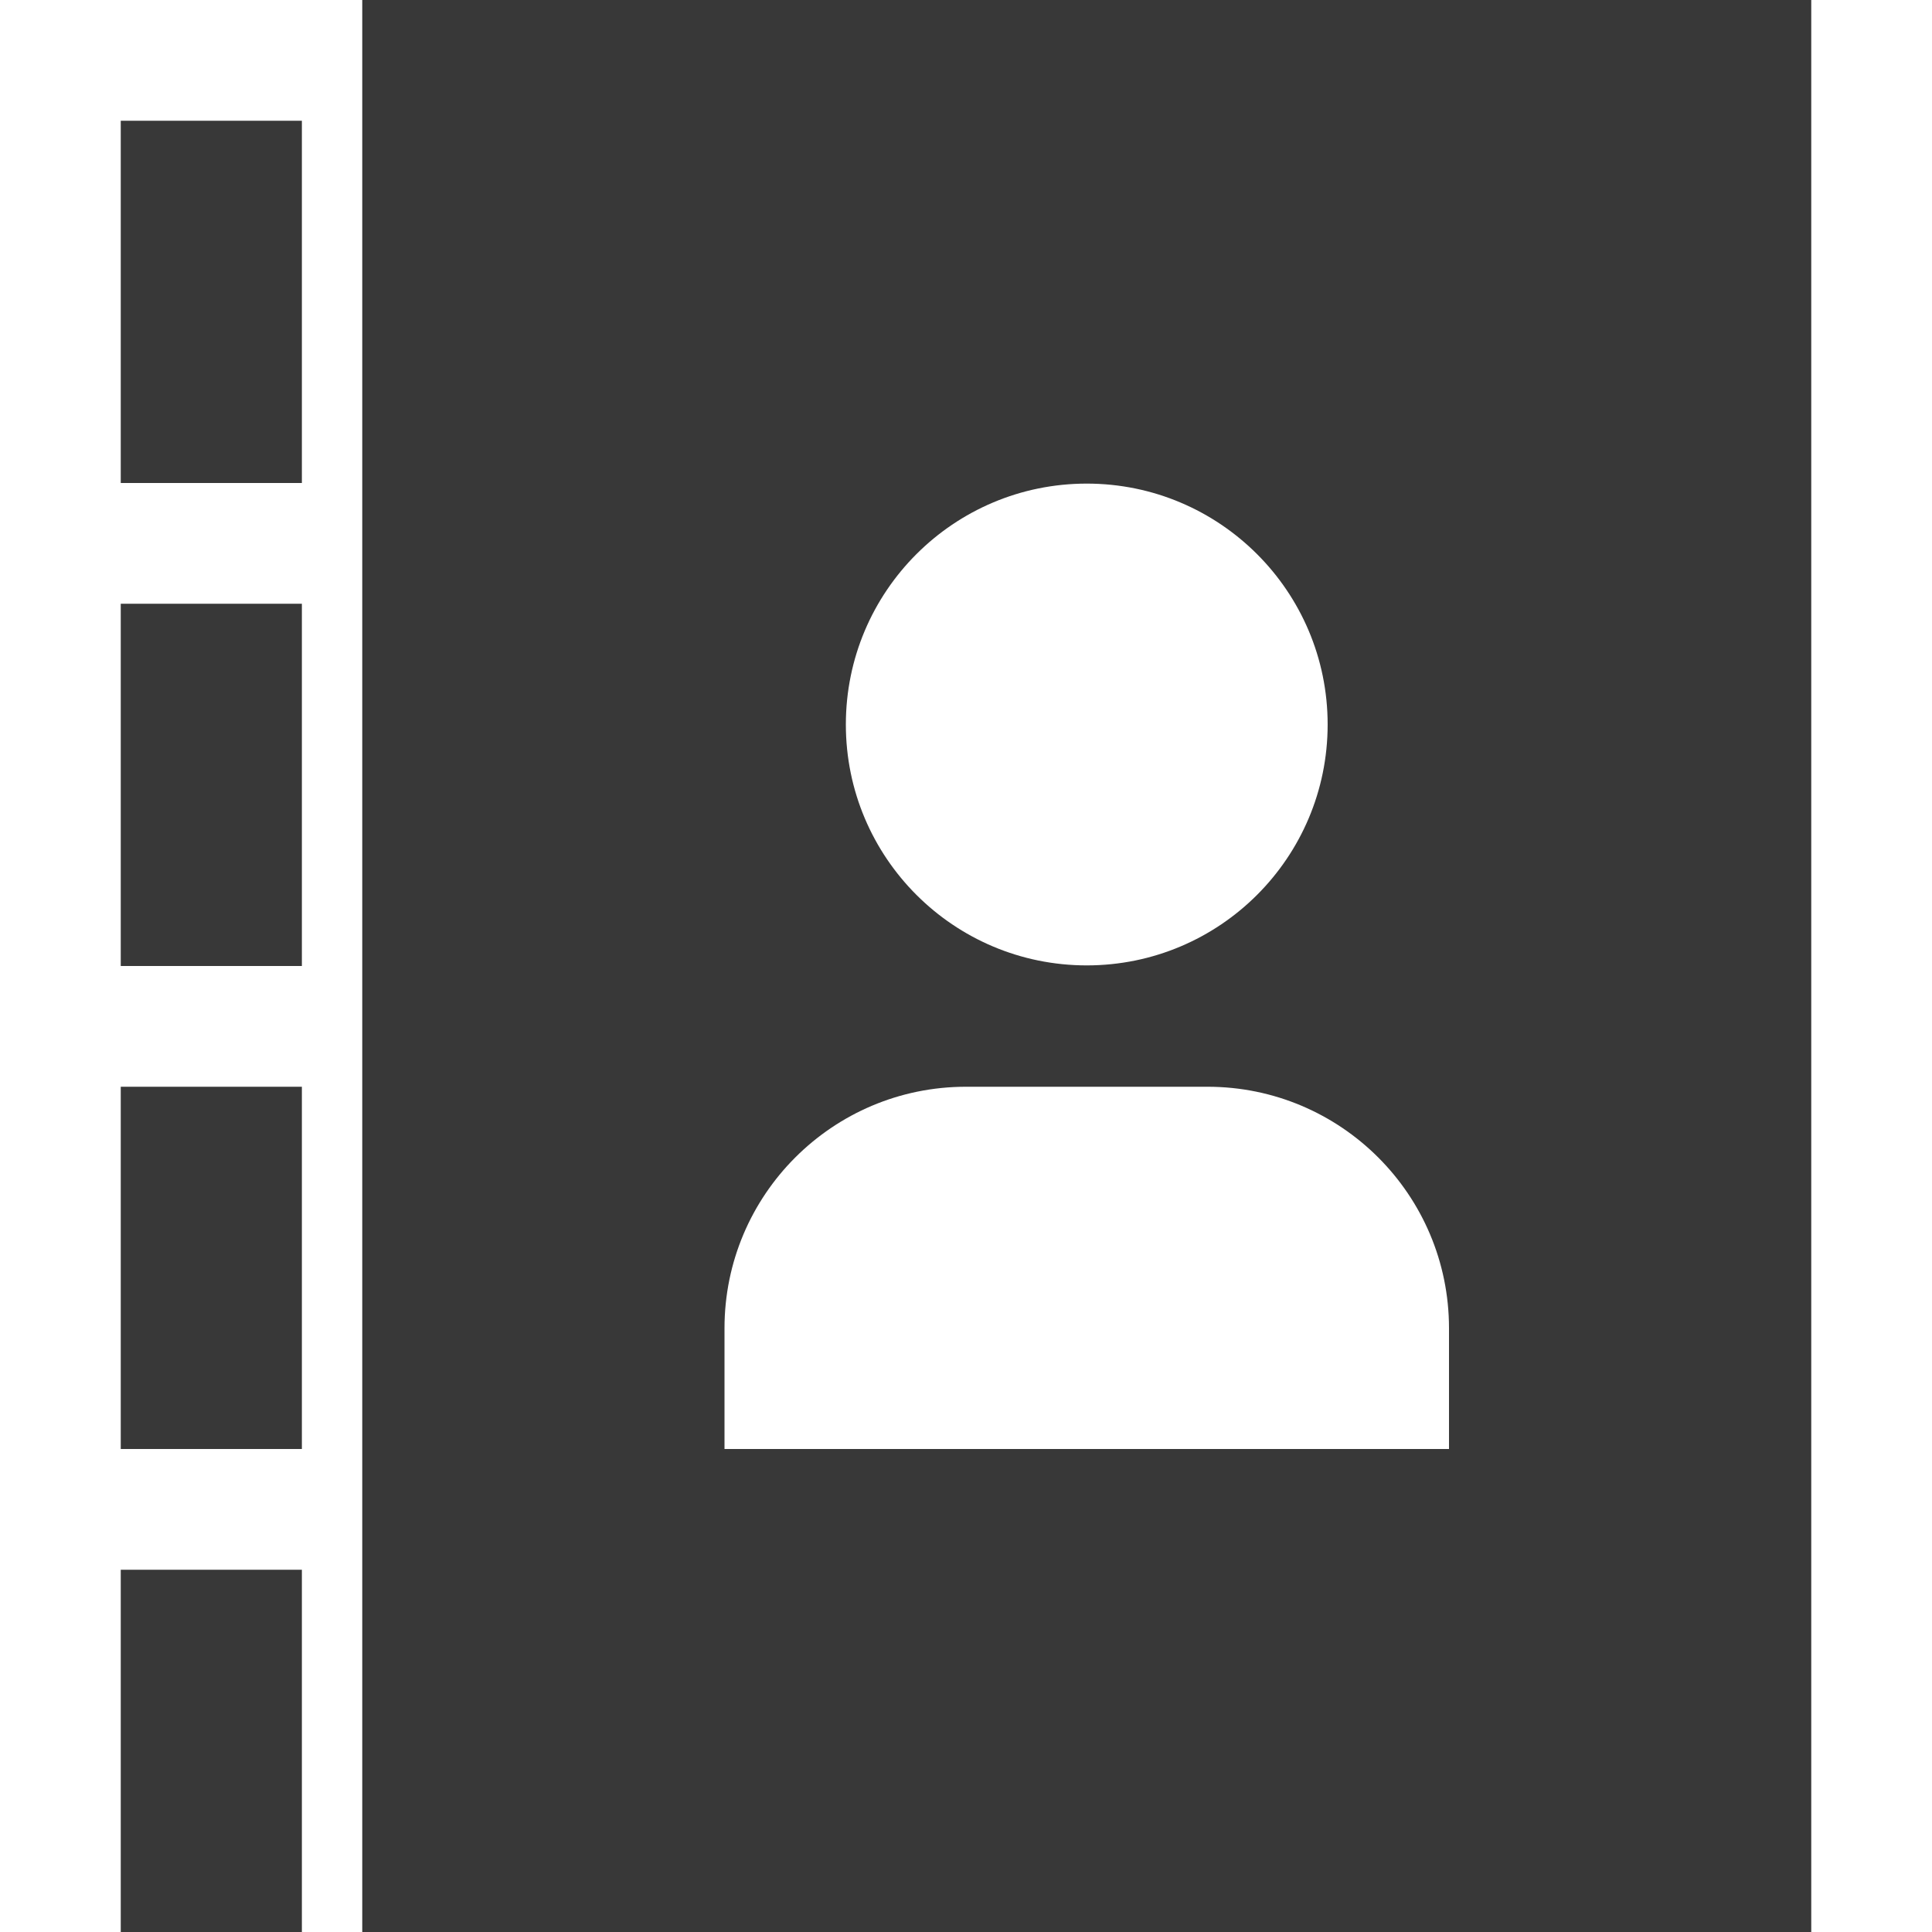
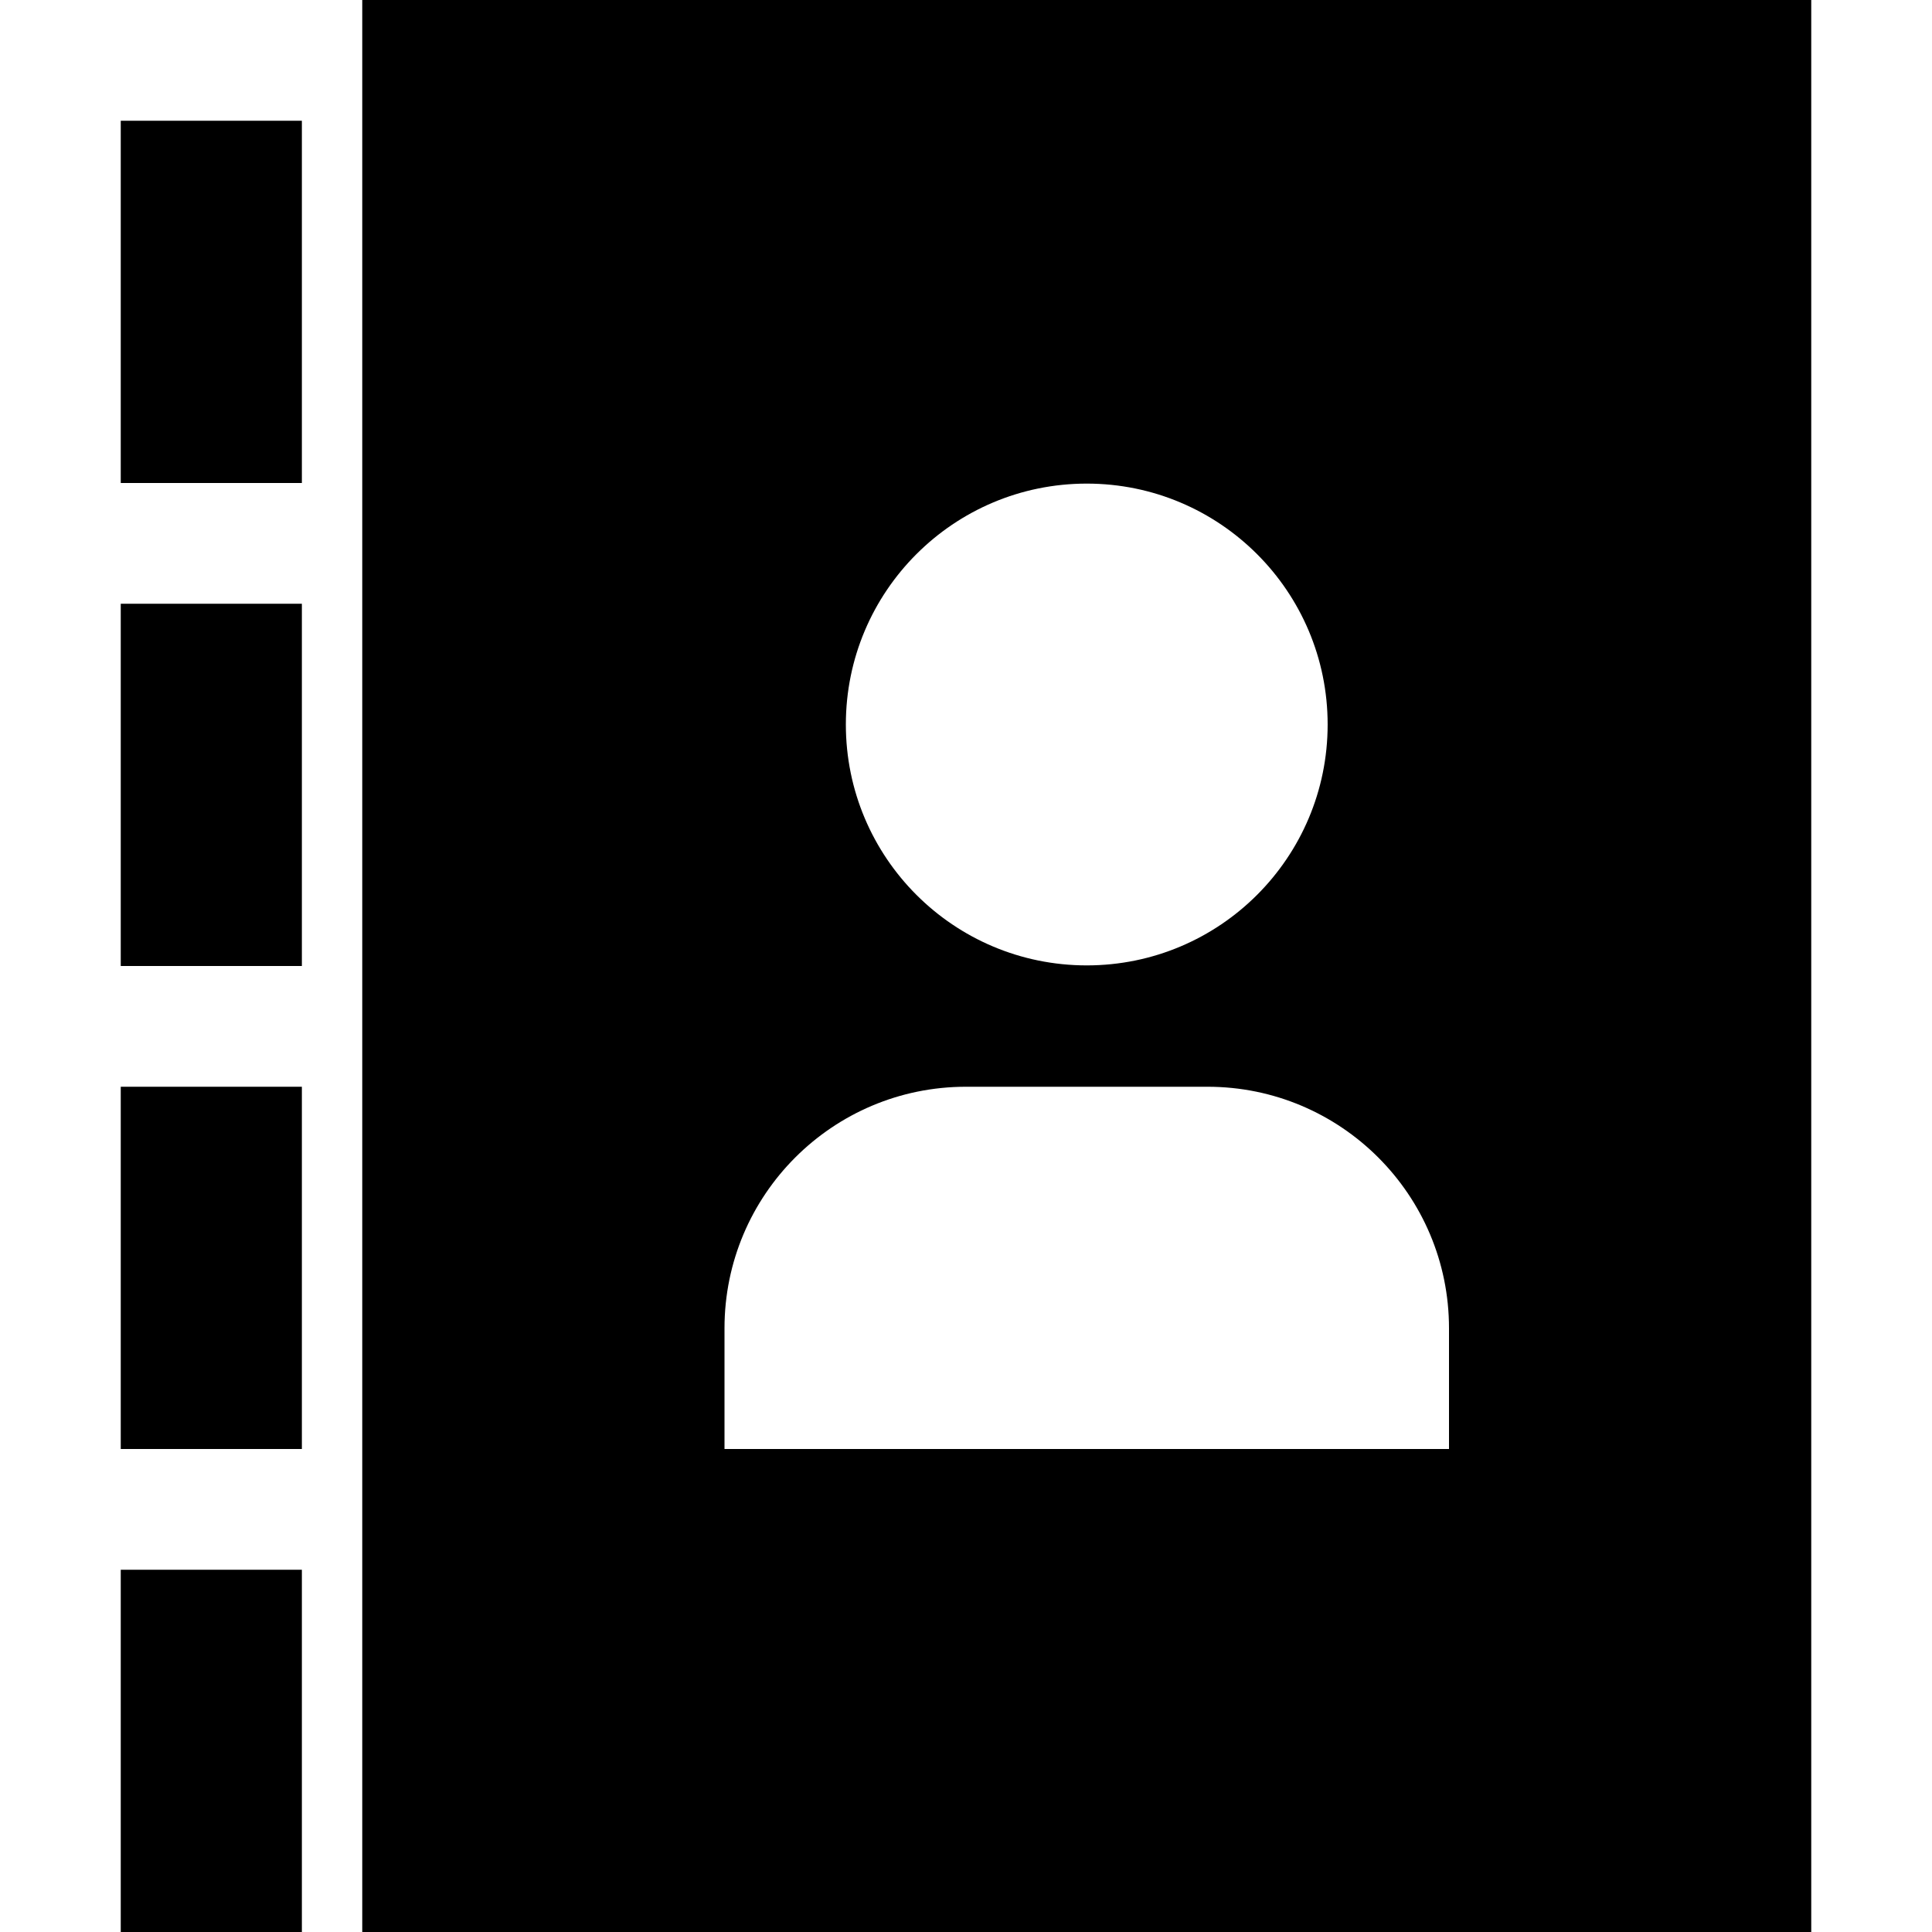
- <svg xmlns="http://www.w3.org/2000/svg" version="1.1" width="32" height="32" viewBox="0 0 32 32" fill="#383838">
+ <svg xmlns="http://www.w3.org/2000/svg" version="1.1" width="32" height="32" viewBox="0 0 32 32" fill="#000000">
  <path d="M6 0v32h24v-32h-24zM18 8.010c2.203 0 3.99 1.786 3.99 3.99s-1.786 3.99-3.99 3.99-3.99-1.786-3.99-3.99 1.786-3.99 3.99-3.99v0zM24 24h-12v-2c0-2.209 1.791-4 4-4v0h4c2.209 0 4 1.791 4 4v2z" />
  <path d="M2 2h3v6h-3v-6z" />
  <path d="M2 10h3v6h-3v-6z" />
  <path d="M2 18h3v6h-3v-6z" />
  <path d="M2 26h3v6h-3v-6z" />
</svg>
